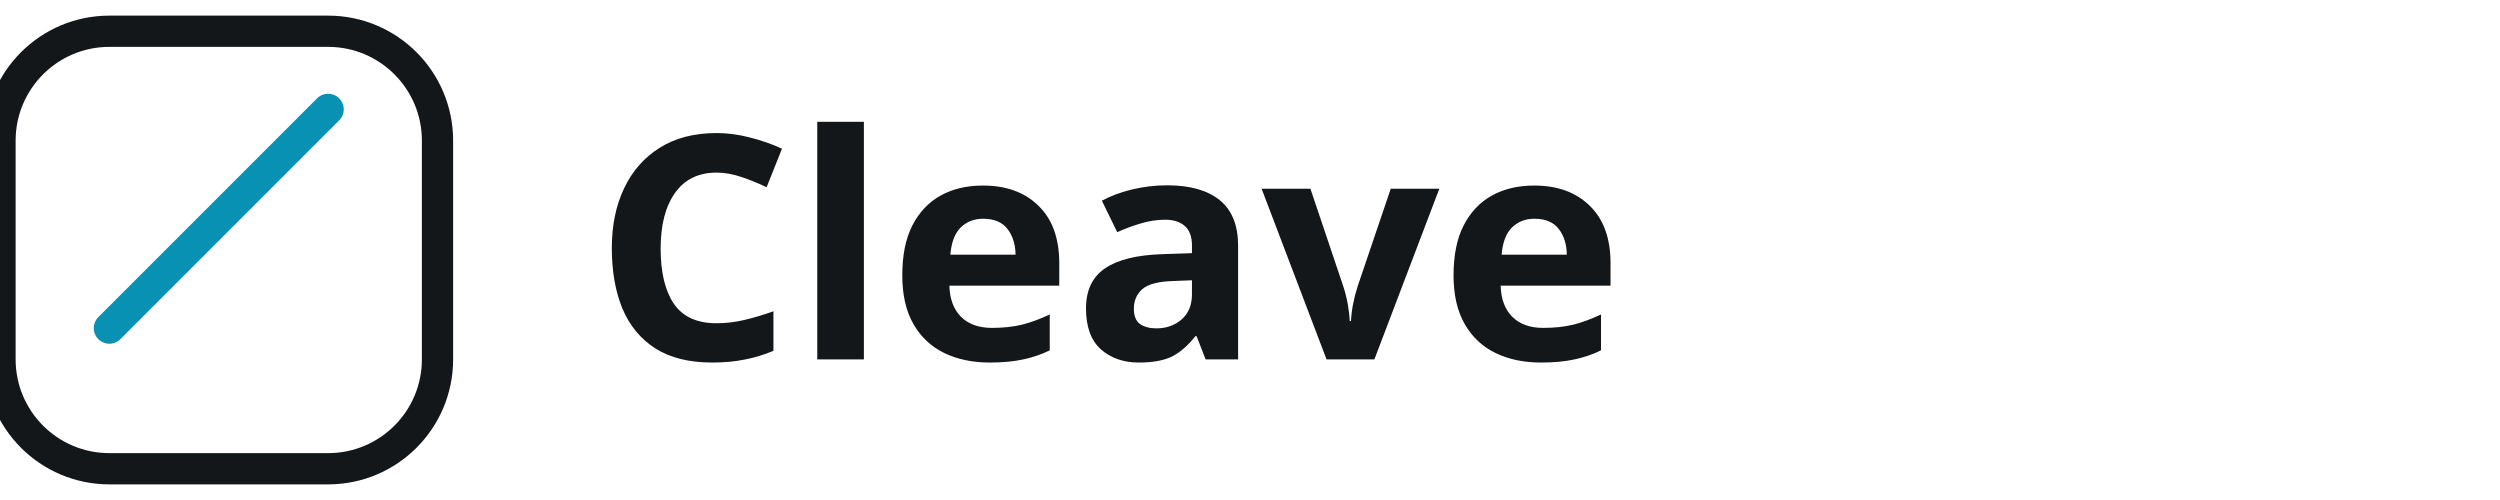
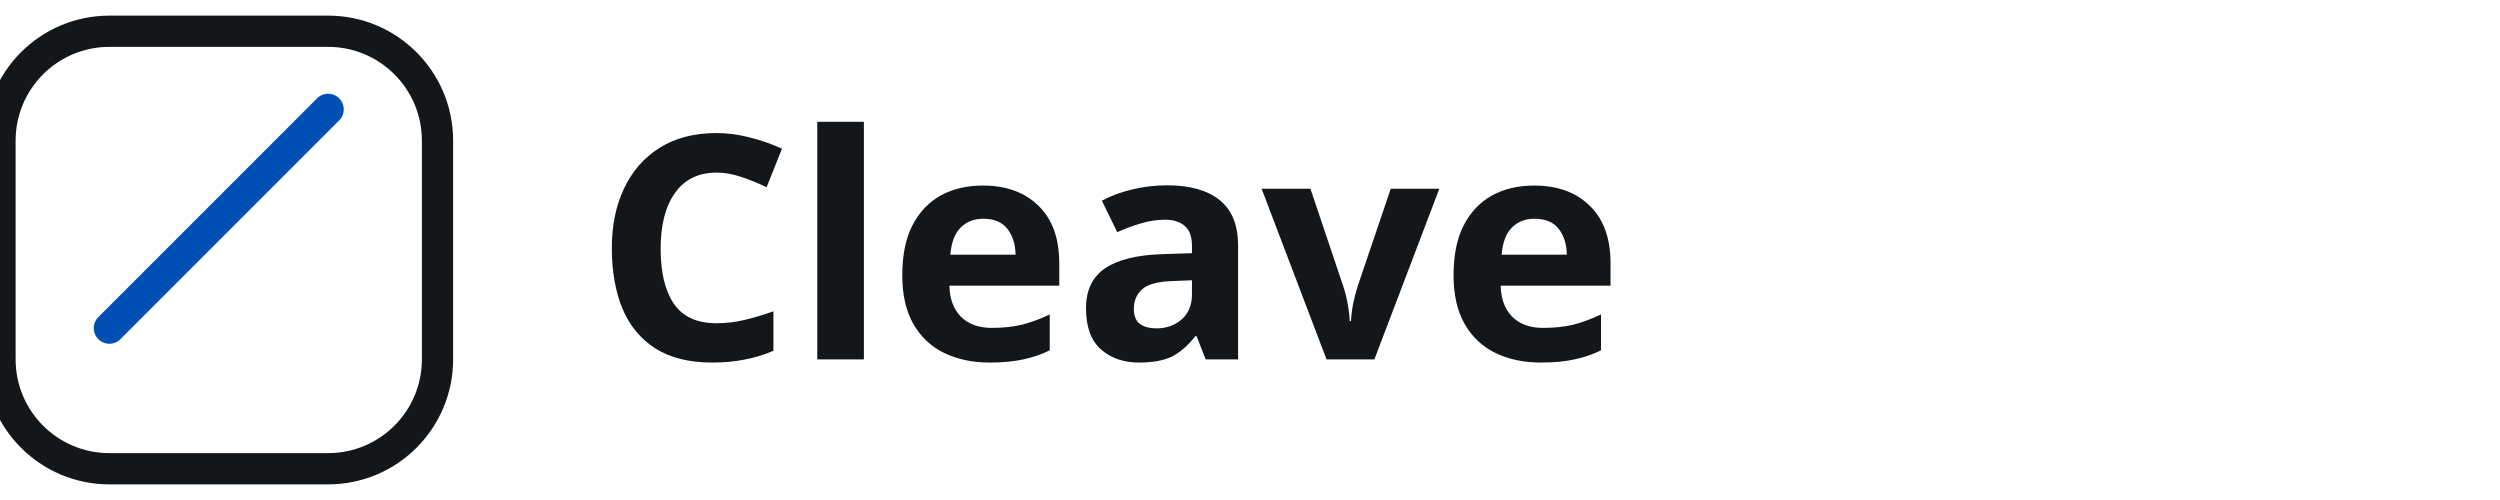
<svg xmlns="http://www.w3.org/2000/svg" viewBox="0 0 160 32">
  <g>
    <rect x="0" y="2" width="28" height="28" rx="7" fill="none" stroke="#14171a" stroke-width="2" />
-     <path d="M7 21 L21 7" stroke="#0891b2" stroke-width="2" stroke-linecap="round" />
+     <path d="M7 21 L21 7" stroke="#0050b3" stroke-width="2" stroke-linecap="round" />
  </g>
  <text x="38" y="23" font-family="'Geist', system-ui, sans-serif" font-size="20" font-weight="600" fill="#14171a">Cleave</text>
</svg>
